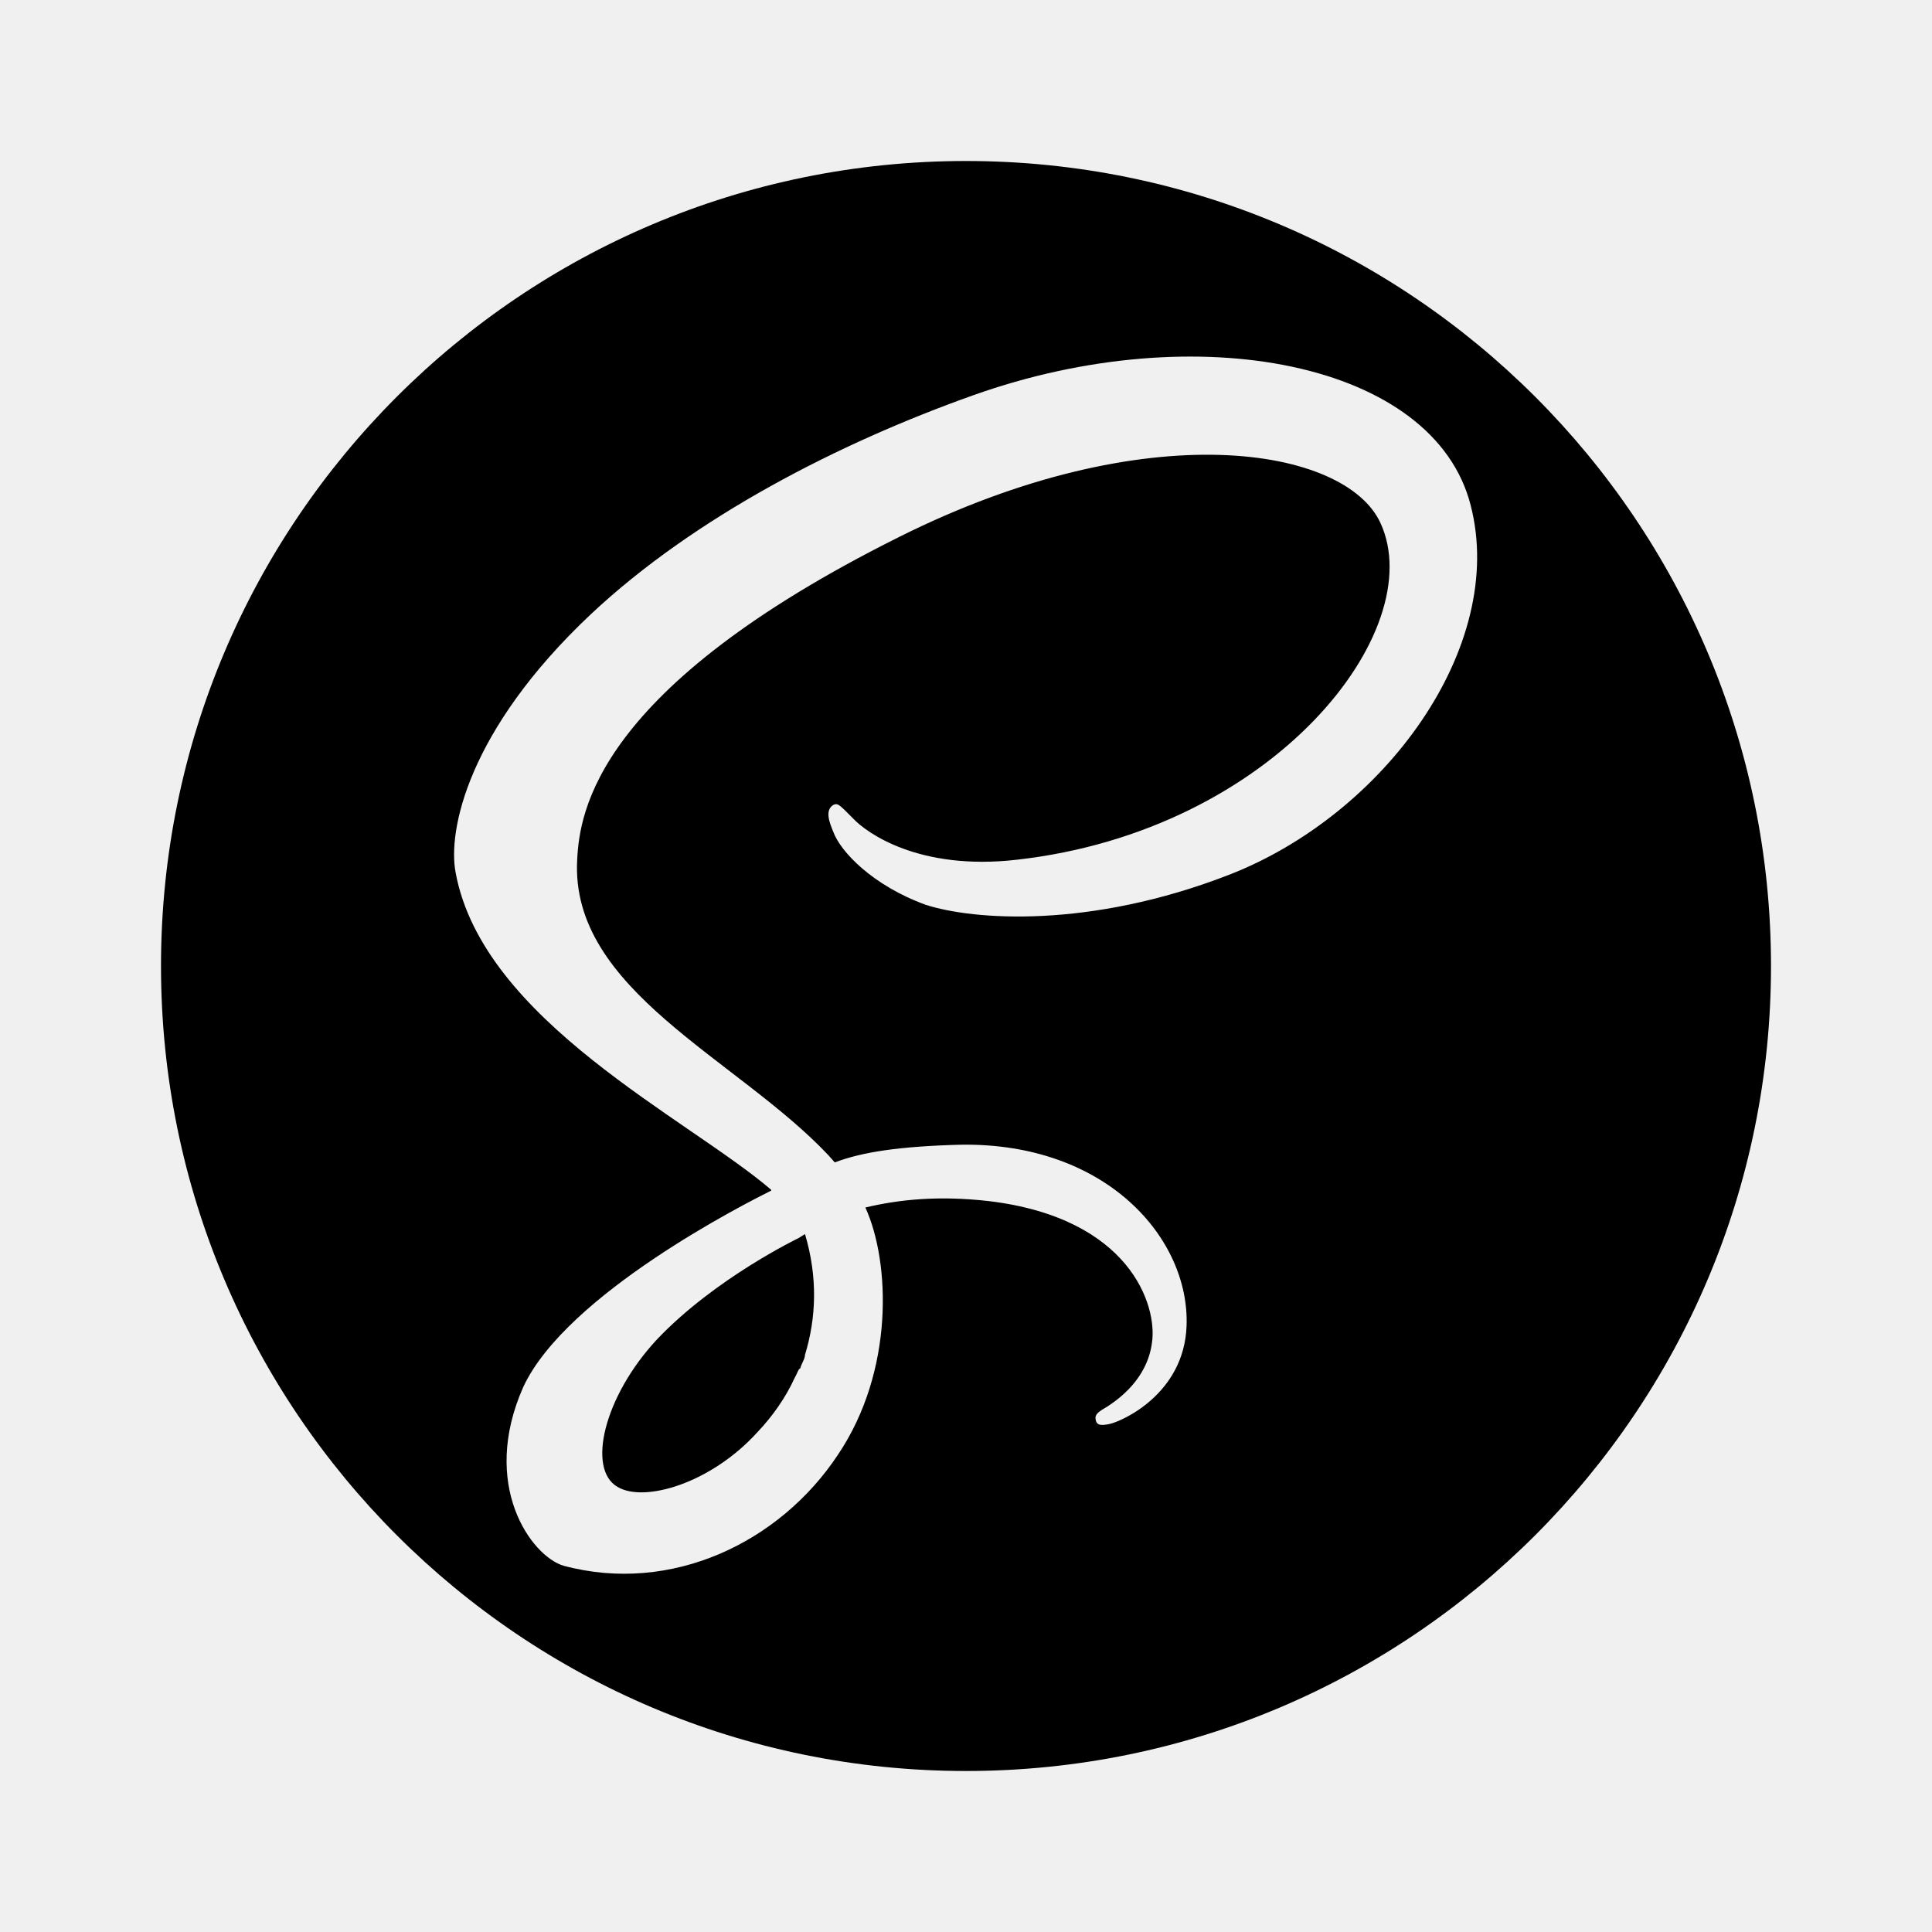
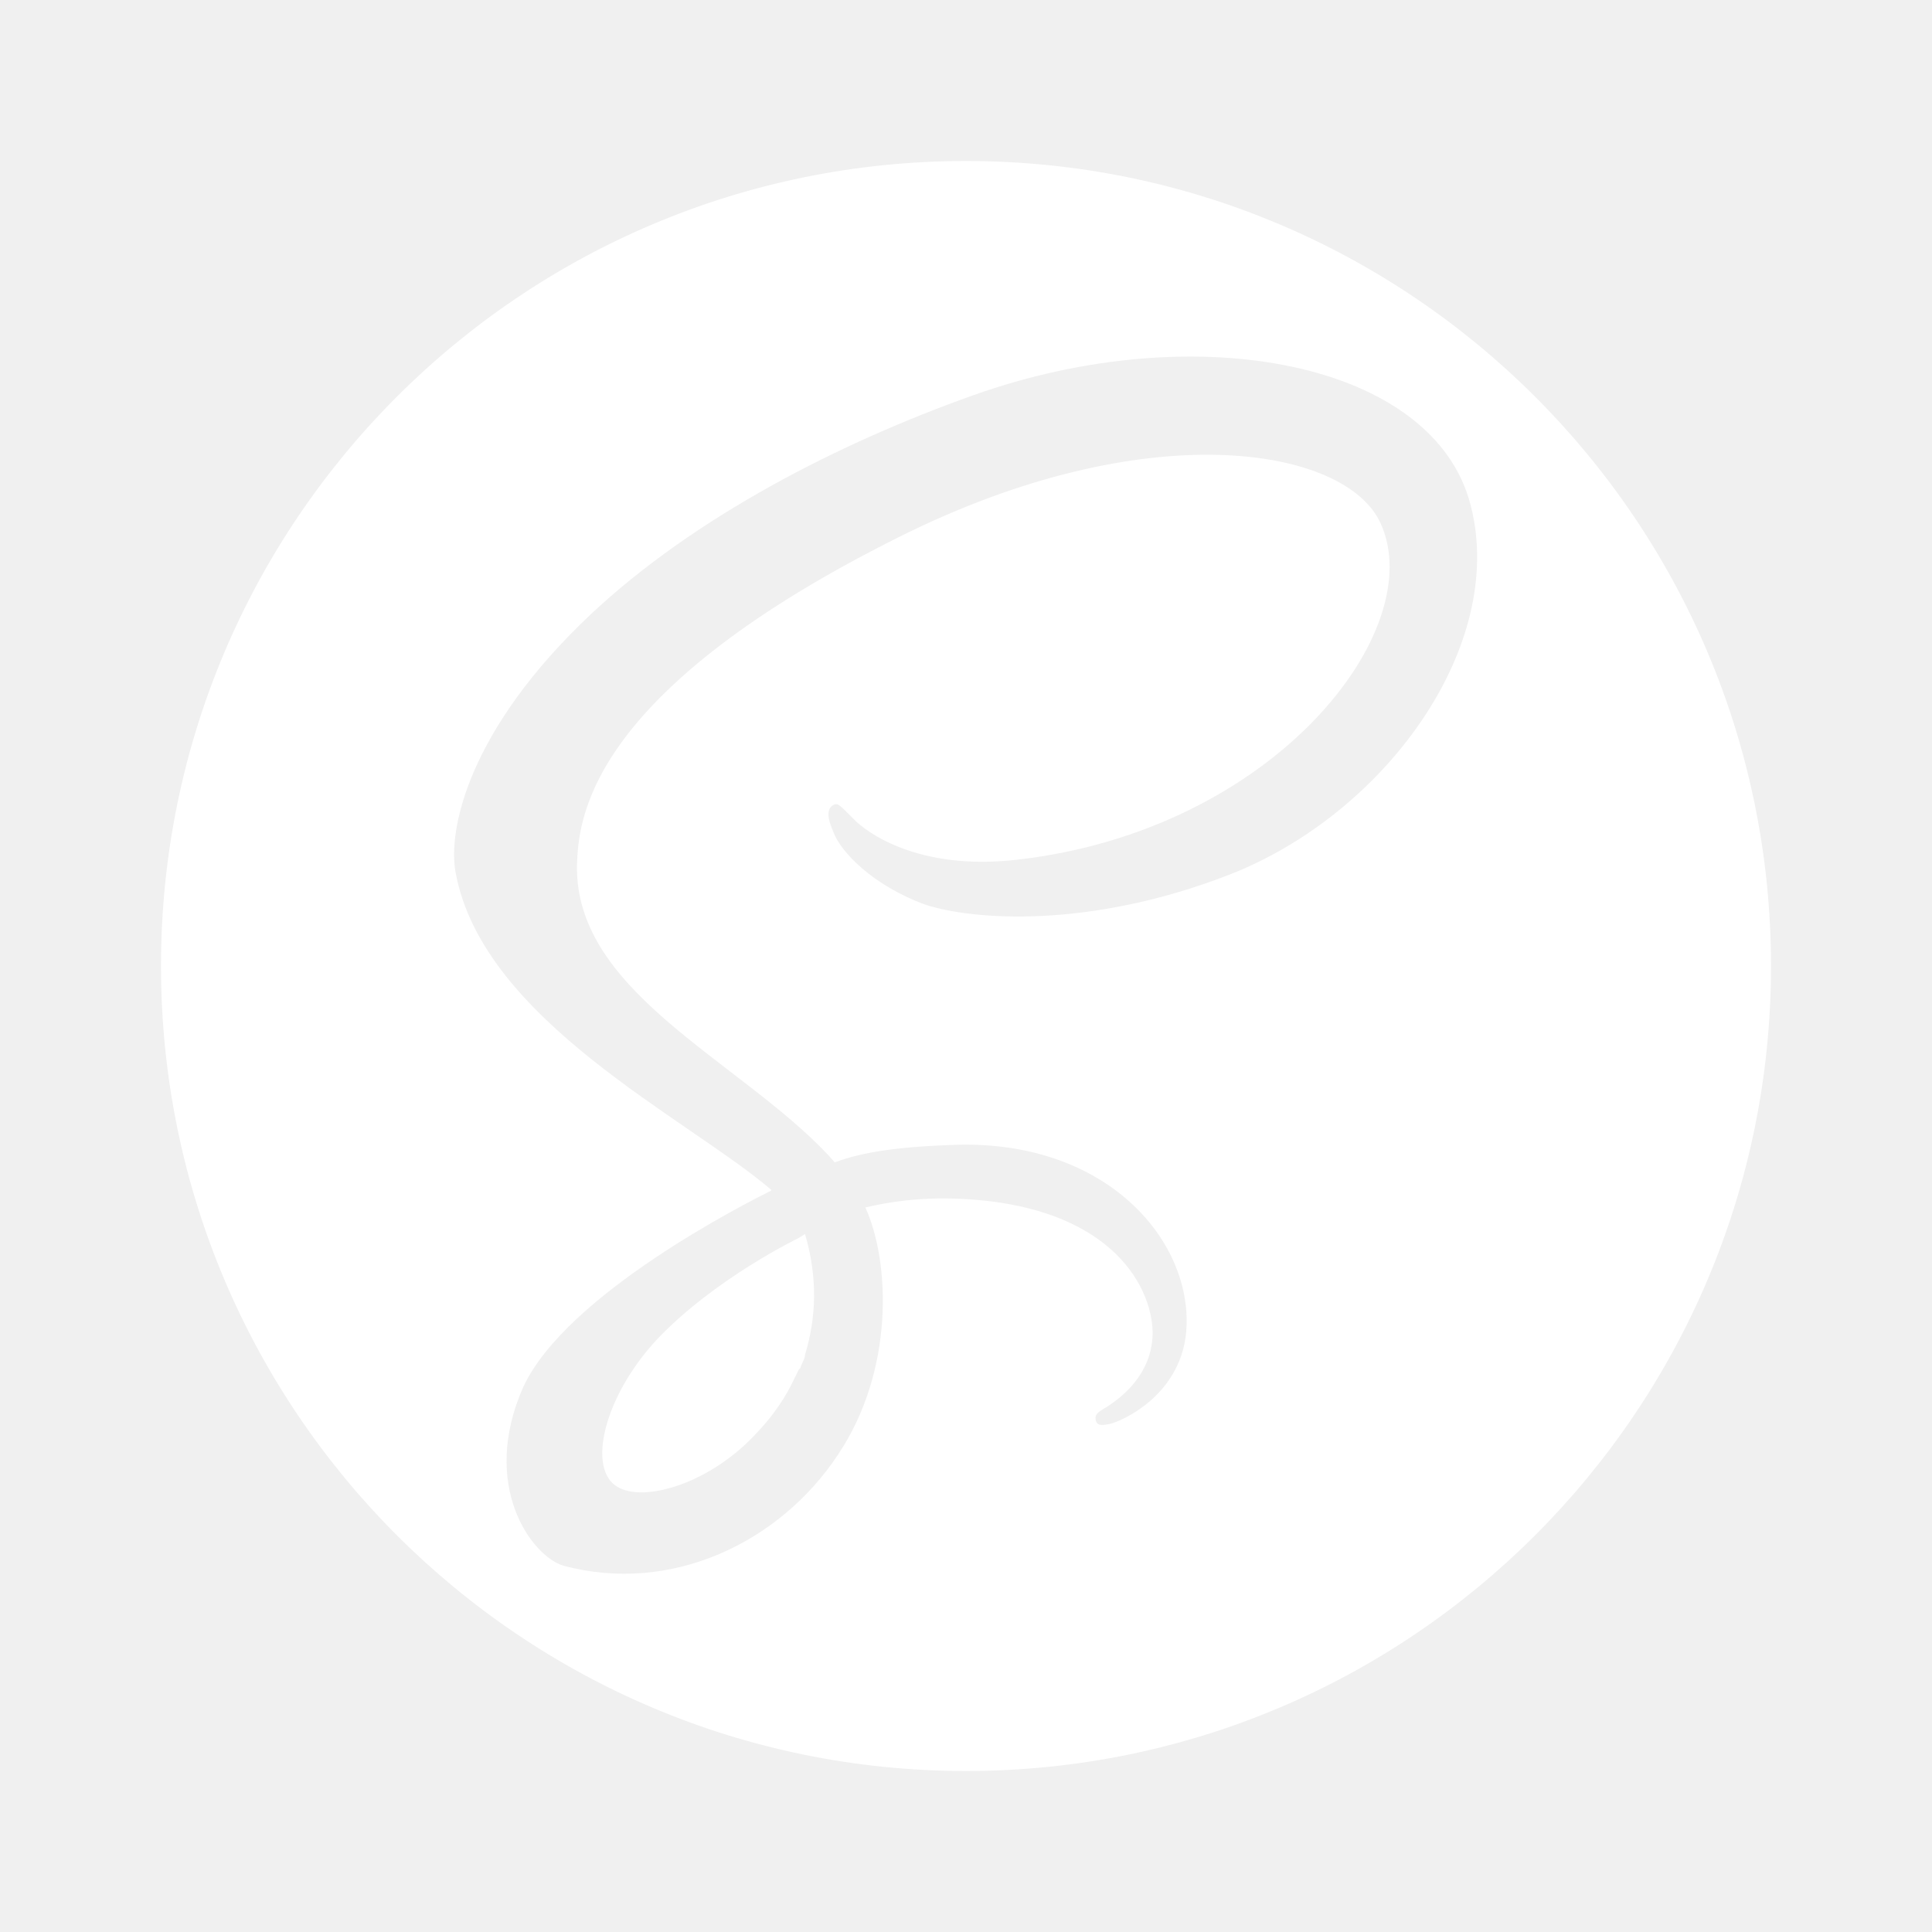
- <svg xmlns="http://www.w3.org/2000/svg" viewBox="0 0 24 24">
+ <svg xmlns="http://www.w3.org/2000/svg" viewBox="0 0 24 24" fill="#fff">
  <path d="M12,2A10,10 0 0,1 22,12A10,10 0 0,1 12,22A10,10 0 0,1 2,12A10,10 0 0,1 12,2M10,15.33C10.16,15.87 10.14,16.37 10,16.83C10,16.88 9.96,16.93 9.94,17C9.92,17 9.9,17.07 9.87,17.12C9.76,17.36 9.6,17.59 9.41,17.79C8.83,18.43 8,18.67 7.67,18.47C7.29,18.25 7.5,17.35 8.16,16.64C8.88,15.88 9.92,15.38 9.92,15.38V15.38L10,15.33M18.27,6.28C17.82,4.5 14.87,3.92 12.09,4.91C10.43,5.5 8.63,6.42 7.34,7.63C5.81,9.07 5.56,10.32 5.66,10.84C6,12.68 8.54,13.89 9.58,14.78V14.79C9.28,14.94 7.04,16.07 6.5,17.23C5.96,18.45 6.6,19.33 7,19.45C8.34,19.81 9.69,19.16 10.41,18.07C11.11,17.03 11.06,15.68 10.75,15C11.17,14.9 11.66,14.85 12.28,14.92C14.04,15.13 14.38,16.22 14.31,16.68C14.25,17.14 13.88,17.39 13.76,17.47C13.64,17.54 13.6,17.57 13.61,17.63C13.62,17.71 13.68,17.71 13.78,17.69C13.93,17.66 14.71,17.32 14.74,16.47C14.78,15.39 13.75,14.19 11.93,14.22C11.18,14.24 10.71,14.31 10.37,14.44L10.29,14.35C9.16,13.15 7.08,12.3 7.17,10.68C7.2,10.09 7.4,8.55 11.17,6.67C14.25,5.13 16.72,5.55 17.15,6.5C17.76,7.83 15.83,10.32 12.63,10.68C11.41,10.82 10.76,10.34 10.6,10.17C10.43,10 10.41,9.97 10.35,10C10.24,10.07 10.31,10.23 10.35,10.33C10.44,10.58 10.84,11 11.5,11.24C12.09,11.43 13.53,11.54 15.26,10.87C17.2,10.12 18.72,8.03 18.27,6.28Z" />
</svg>
